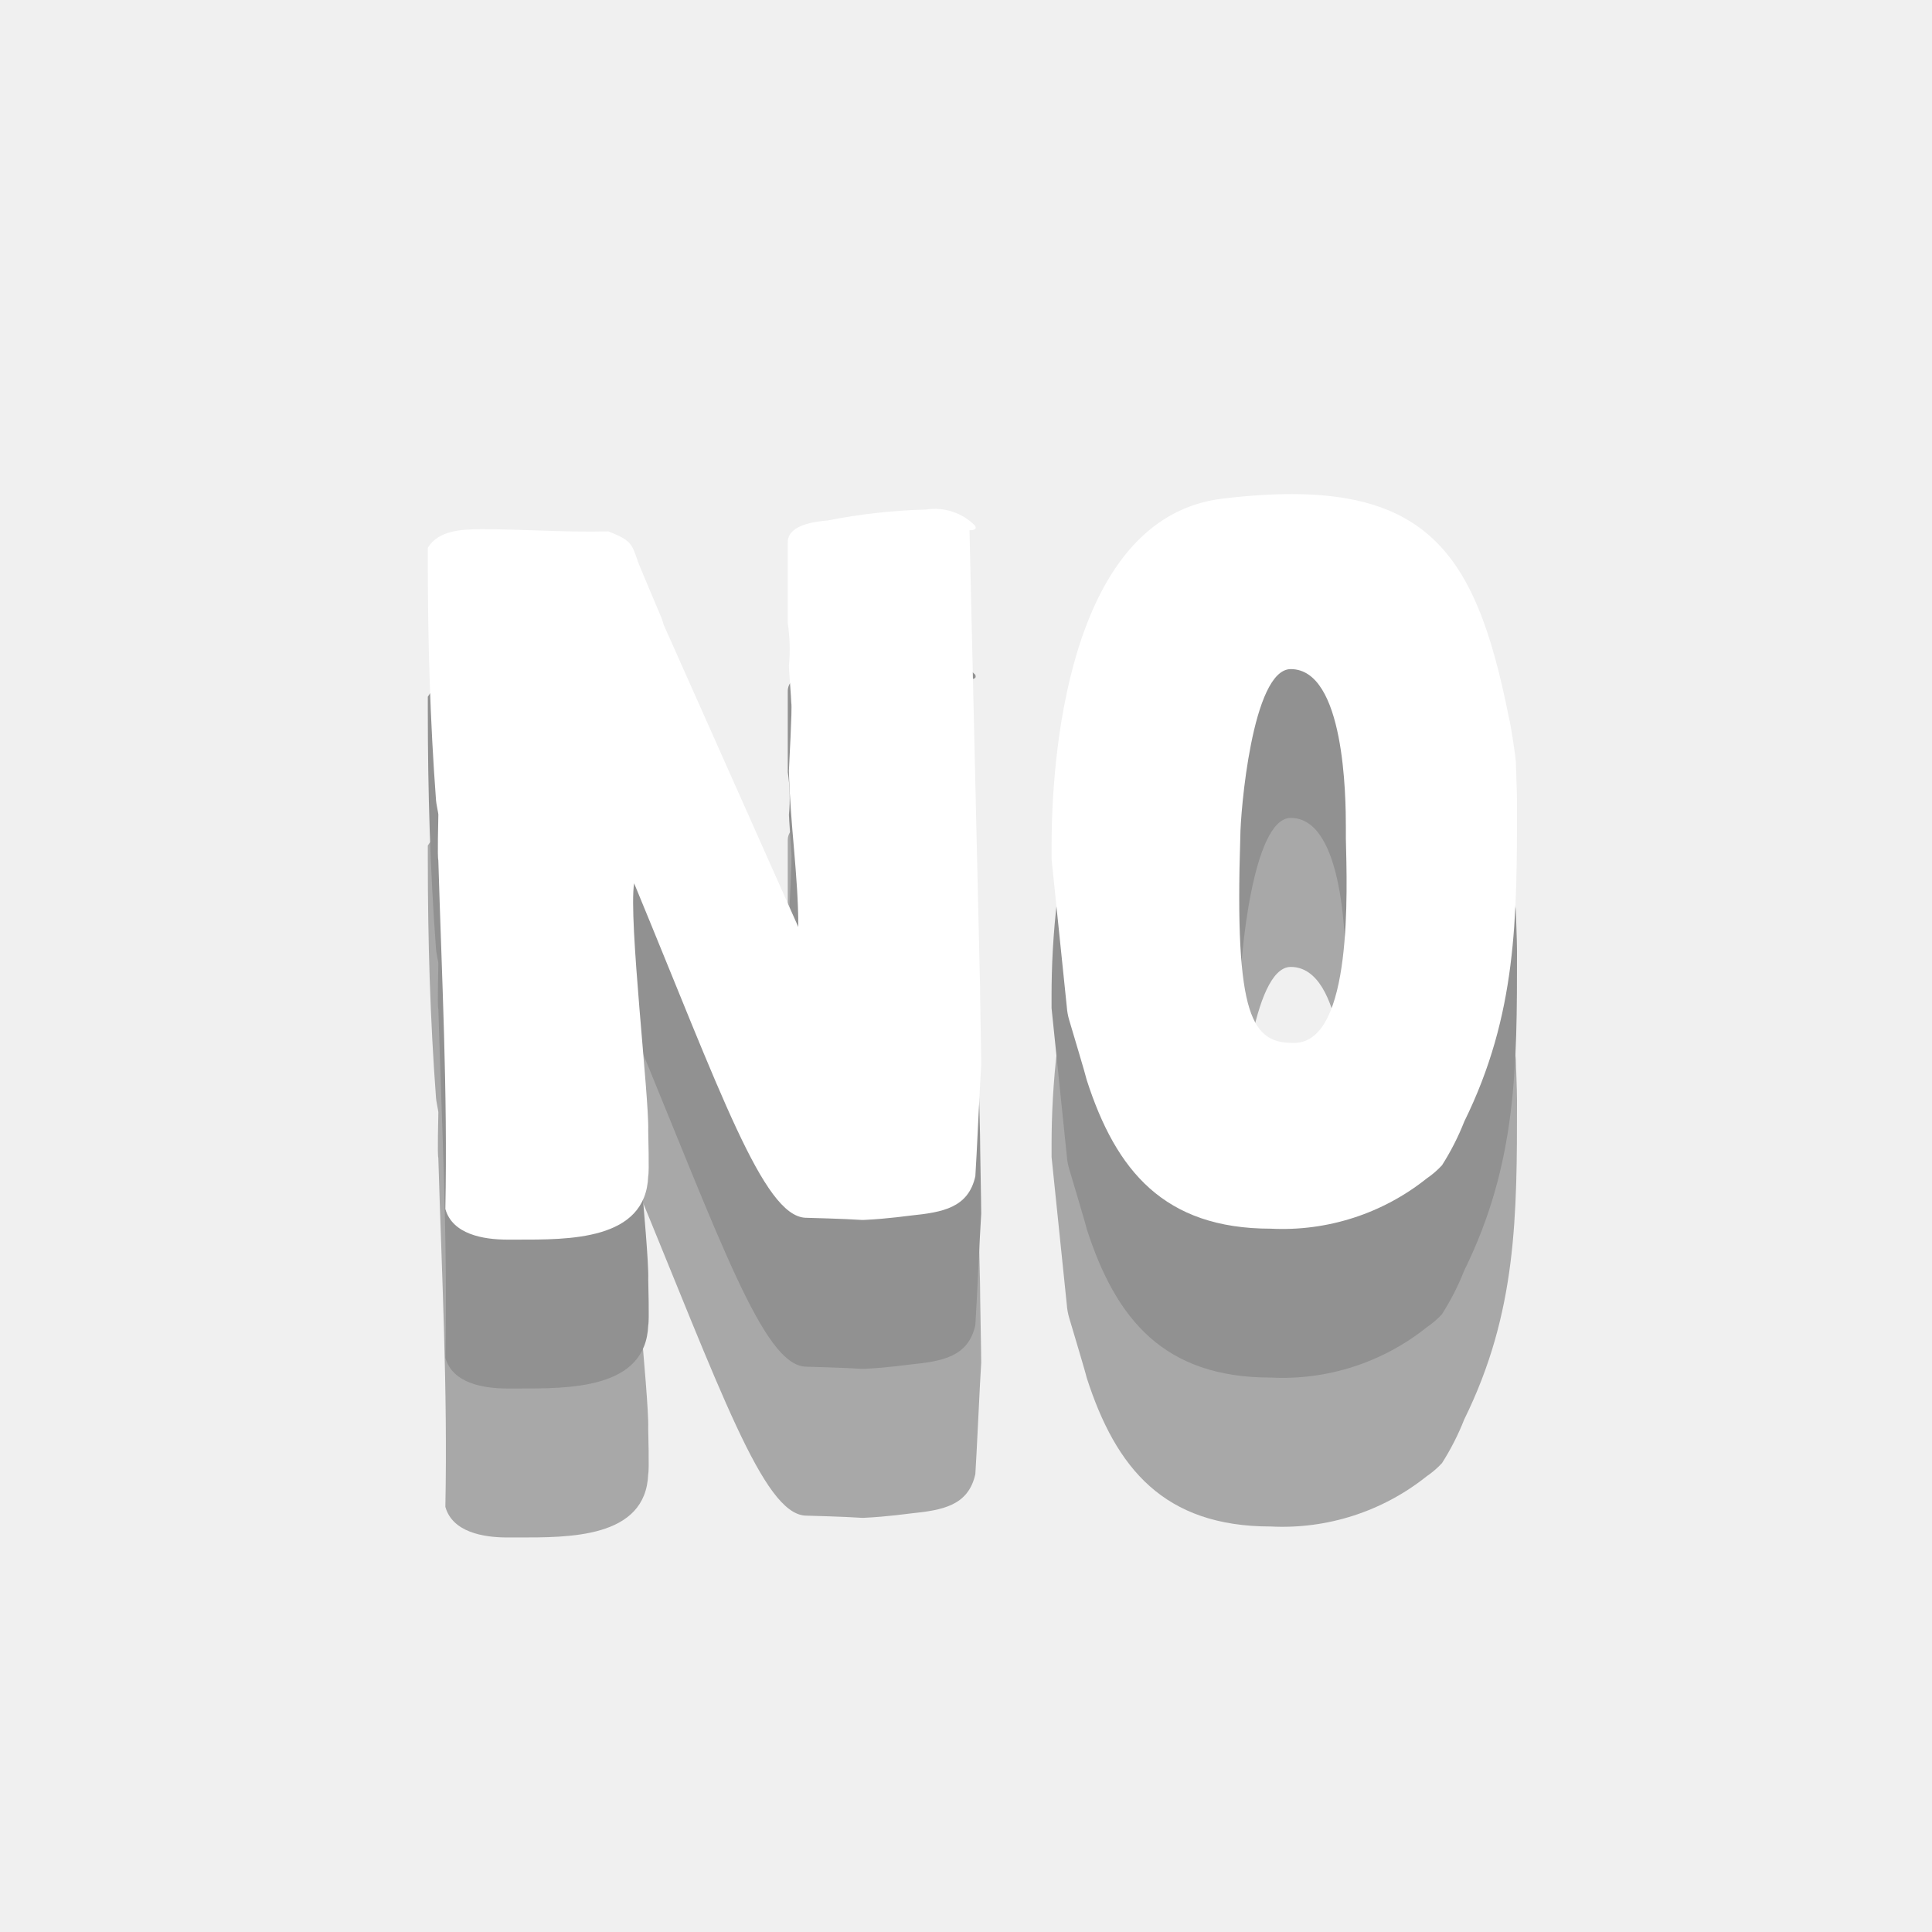
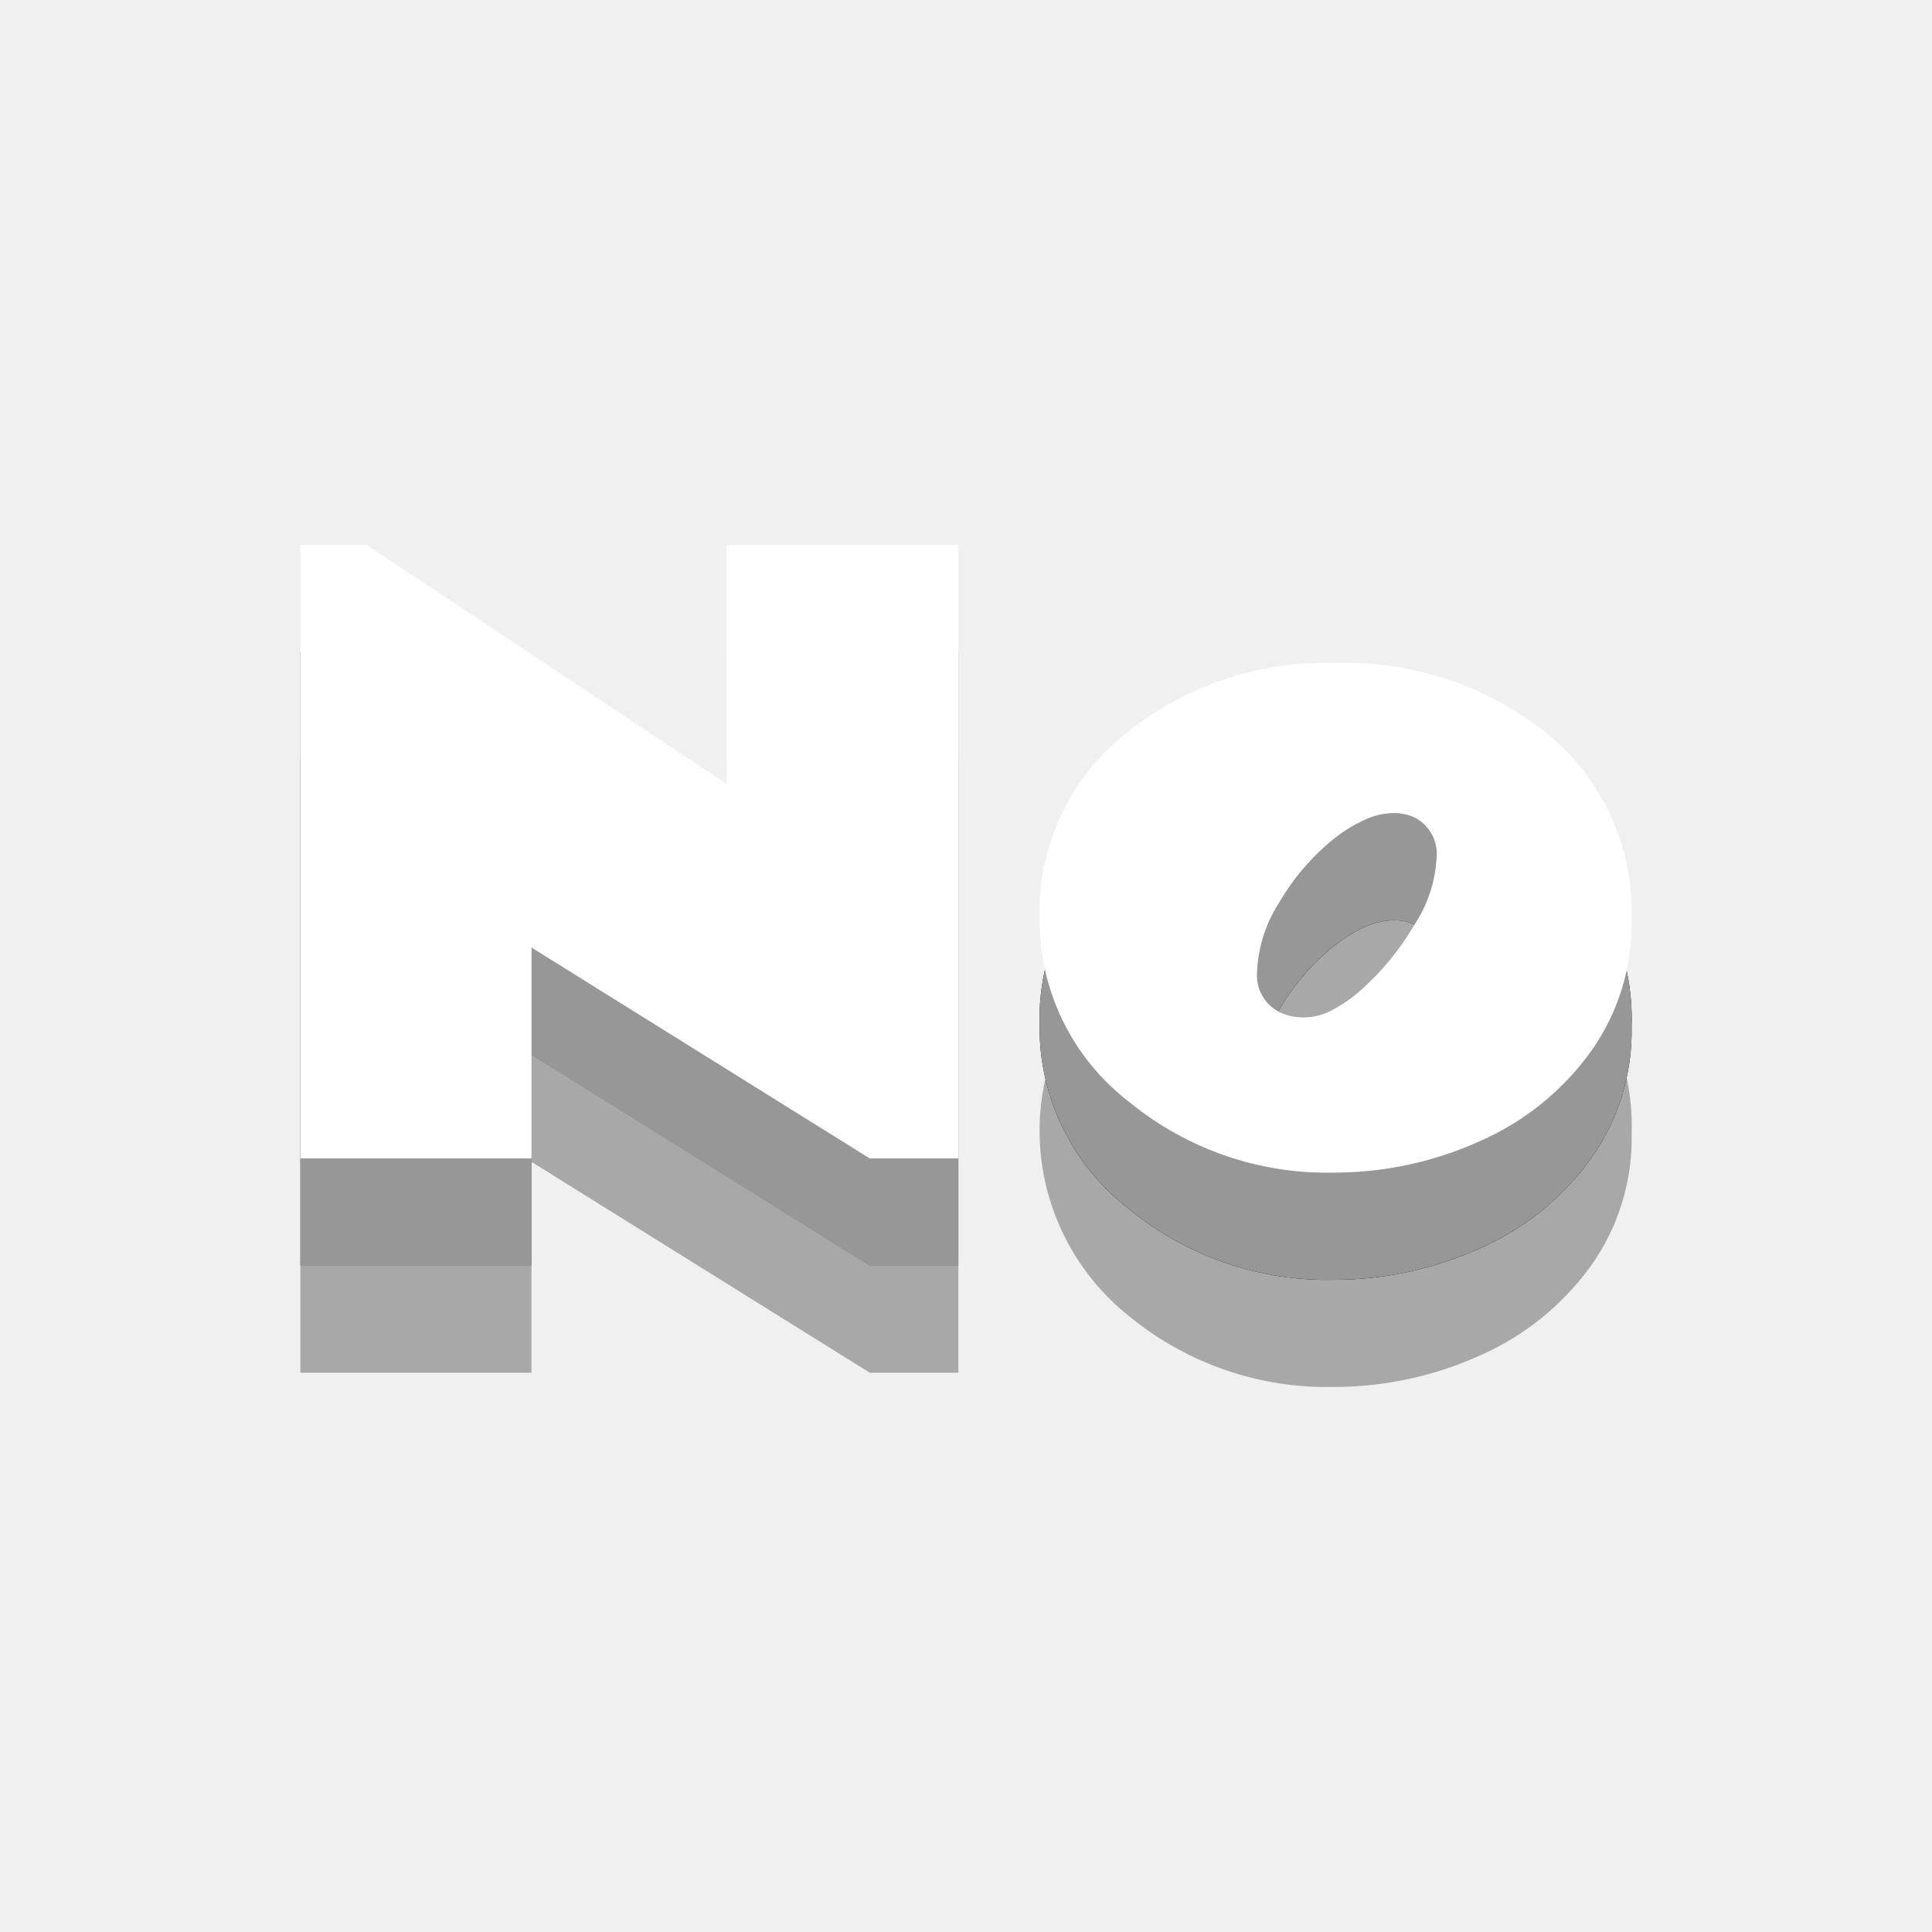
<svg xmlns="http://www.w3.org/2000/svg" id="no" width="119.779" height="119.779" viewBox="0 0 119.779 119.779">
-   <path id="shadow" d="M27.177,71.8c-.072-.2,0-2.507,0-2.846,0-.068-.145-.745-.145-.88-.364-4.879-.509-9.825-.509-14.772v-.881c.654-1.084,2.108-1.152,3.344-1.152,2.69,0,5.088.2,7.85.136,1.381.542,1.454.745,1.818,1.829,0,.068.072.136.072.2.145.339,1.163,2.779,1.454,3.456,0,.068.072.2.072.272l8.36,18.768c0-3.184-.509-6.369-.582-9.689,0-.2.218-3.93.146-4.2,0-.271-.146-2.033-.146-2.3a10.819,10.819,0,0,0-.072-2.643V52.087c0-1.085,1.672-1.289,2.471-1.355a36.439,36.439,0,0,1,6.106-.678,3.517,3.517,0,0,1,3.053,1.016c0,.068.146.271-.363.271L60.76,79.6c0,.745.073,4.2.073,4.879-.073,1.015-.291,5.894-.364,6.911-.436,1.965-2.035,2.236-4,2.439-.072,0-1.381.2-2.908.272h-.145c-.945-.069-3.416-.137-3.489-.137-2.616-.135-5.234-7.724-10.612-20.734-.364,2.169.944,13.348.872,15.315,0,.27.072,2.574,0,2.845-.146,4-4.943,3.93-8.142,3.93h-.581c-1.527,0-3.416-.339-3.853-1.9.146-7.318-.218-14.3-.436-21.615" opacity="0.3" />
-   <path id="shadow-2" data-name="shadow" d="M75.806,49.377c12.5-1.492,15.628,2.981,17.737,13.551.145.542.435,2.575.435,2.778,0,.136.073,1.83.073,2.507,0,7.183,0,13.145-3.271,19.785A15.839,15.839,0,0,1,89.4,90.709a5.429,5.429,0,0,1-.945.813,14.315,14.315,0,0,1-9.667,3.117c-6.615,0-9.6-3.592-11.413-9.215-.073-.339-.872-2.982-1.09-3.727a3.8,3.8,0,0,1-.146-.813l-.944-9.148v-.812c0-6.777,1.453-20.463,10.612-21.547M80.313,83.12c3.561-.135,3.2-9.486,3.126-12.671v-.677c0-1.9-.073-9.825-3.417-9.825-2.4,0-3.126,8.944-3.126,10.367-.363,11.316.728,12.874,3.417,12.806" opacity="0.3" />
-   <path id="Path_5363" data-name="Path 5363" d="M27.177,62.572c-.072-.2,0-2.507,0-2.846,0-.068-.145-.745-.145-.88-.364-4.879-.509-9.825-.509-14.771v-.881c.654-1.085,2.108-1.152,3.344-1.152,2.69,0,5.088.2,7.85.135,1.381.542,1.454.745,1.818,1.829,0,.069.072.136.072.2.145.338,1.163,2.778,1.454,3.455,0,.068.072.2.072.272l8.36,18.768c0-3.184-.509-6.369-.582-9.689,0-.2.218-3.93.146-4.2,0-.271-.146-2.033-.146-2.3a10.822,10.822,0,0,0-.072-2.643V42.855c0-1.085,1.672-1.288,2.471-1.355a36.544,36.544,0,0,1,6.106-.678,3.52,3.52,0,0,1,3.053,1.016c0,.068.146.271-.363.271l.654,28.255c0,.745.073,4.2.073,4.879-.073,1.016-.291,5.9-.364,6.911-.436,1.965-2.035,2.236-4,2.439-.072,0-1.381.2-2.908.272h-.145c-.945-.069-3.416-.136-3.489-.136C47.313,84.593,44.695,77,39.317,63.995c-.364,2.168.944,13.348.872,15.314,0,.27.072,2.574,0,2.845-.146,4-4.943,3.93-8.142,3.93h-.581c-1.527,0-3.416-.339-3.853-1.9.146-7.318-.218-14.3-.436-21.615" fill="#919191" />
-   <path id="Path_5364" data-name="Path 5364" d="M75.806,40.144c12.5-1.491,15.628,2.981,17.737,13.551.145.542.435,2.575.435,2.779,0,.135.073,1.829.073,2.507,0,7.182,0,13.144-3.271,19.785a15.831,15.831,0,0,1-1.381,2.71,5.429,5.429,0,0,1-.945.813,14.315,14.315,0,0,1-9.667,3.117c-6.615,0-9.6-3.591-11.413-9.215-.073-.339-.872-2.981-1.09-3.727a3.785,3.785,0,0,1-.146-.812L65.194,62.5v-.813c0-6.776,1.453-20.463,10.612-21.547m4.507,33.743c3.561-.135,3.2-9.486,3.126-12.671v-.677c0-1.9-.073-9.825-3.417-9.825-2.4,0-3.126,8.944-3.126,10.367-.363,11.316.728,12.874,3.417,12.806" fill="#919191" />
-   <path id="Path_5365" data-name="Path 5365" d="M27.177,53.34c-.072-.2,0-2.506,0-2.846,0-.068-.145-.744-.145-.88-.364-4.879-.509-9.825-.509-14.771v-.881c.654-1.085,2.108-1.152,3.344-1.152,2.69,0,5.088.2,7.85.135,1.381.543,1.454.746,1.818,1.83,0,.068.072.135.072.2.145.338,1.163,2.778,1.454,3.455,0,.068.072.2.072.272l8.36,18.769c0-3.185-.509-6.37-.582-9.69,0-.2.218-3.93.146-4.2,0-.271-.146-2.033-.146-2.3a10.829,10.829,0,0,0-.072-2.644V33.623c0-1.084,1.672-1.287,2.471-1.355a36.649,36.649,0,0,1,6.106-.678,3.517,3.517,0,0,1,3.053,1.017c0,.067.146.27-.363.27l.654,28.255c0,.746.073,4.2.073,4.879-.073,1.017-.291,5.895-.364,6.911-.436,1.965-2.035,2.236-4,2.439-.072,0-1.381.2-2.908.272h-.145c-.945-.069-3.416-.135-3.489-.135-2.616-.137-5.234-7.726-10.612-20.735-.364,2.168.944,13.349.872,15.314,0,.271.072,2.575,0,2.845-.146,4-4.943,3.931-8.142,3.931h-.581c-1.527,0-3.416-.34-3.853-1.9.146-7.318-.218-14.3-.436-21.615" fill="#fff" />
-   <path id="Path_5366" data-name="Path 5366" d="M75.806,30.912c12.5-1.49,15.628,2.982,17.737,13.551.145.543.435,2.576.435,2.779,0,.135.073,1.83.073,2.508,0,7.181,0,13.143-3.271,19.785A15.823,15.823,0,0,1,89.4,72.244a5.474,5.474,0,0,1-.945.814,14.32,14.32,0,0,1-9.667,3.117c-6.615,0-9.6-3.591-11.413-9.216-.073-.338-.872-2.98-1.09-3.726a3.793,3.793,0,0,1-.146-.813l-.944-9.147v-.814c0-6.775,1.453-20.463,10.612-21.547m4.507,33.743c3.561-.135,3.2-9.486,3.126-12.671v-.676c0-1.9-.073-9.825-3.417-9.825-2.4,0-3.126,8.943-3.126,10.366-.363,11.316.728,12.874,3.417,12.806" fill="#fff" />
  <rect id="frame" width="119.779" height="119.779" fill="none" />
+   <path id="Path_5434" data-name="Path 5434" d="M0,22.865H4.138L26.413,37.676V22.865H40.794V60.893H35.3L14.33,47.82V60.893H0Z" transform="translate(18.623 24.213)" opacity="0.3" />
+   <path id="Path_5435" data-name="Path 5435" d="M97.091,67.043A19.306,19.306,0,0,1,84.5,62.732a14.7,14.7,0,0,1-.357-22.871,19.676,19.676,0,0,1,13.053-4.417,19.951,19.951,0,0,1,13.053,4.322,14.236,14.236,0,0,1,5.313,11.56,13.629,13.629,0,0,1-2.529,8.215,16.781,16.781,0,0,1-6.82,5.525,21.95,21.95,0,0,1-9.12,1.977m4.956-22.05a3.129,3.129,0,0,0-1.315-.238,4.343,4.343,0,0,0-1.775.441,8.984,8.984,0,0,0-1.916,1.2,14.391,14.391,0,0,0-3.346,3.929,8.535,8.535,0,0,0-1.354,4.249,2.558,2.558,0,0,0,1.584,2.608,3.546,3.546,0,0,0,1.379.238,3.714,3.714,0,0,0,1.712-.464A9.05,9.05,0,0,0,98.8,55.708a16.7,16.7,0,0,0,3.27-3.988,8.4,8.4,0,0,0,1.4-4.2,2.52,2.52,0,0,0-1.43-2.524" transform="translate(-14.404 18.945)" opacity="0.3" />
+   <path id="Path_5436" data-name="Path 5436" d="M0,11.433H4.138L26.413,26.244V11.433H40.794V49.46H35.3L14.33,36.388V49.46H0Z" transform="translate(18.623 29.002)" opacity="0.3" />
+   <path id="Path_5437" data-name="Path 5437" d="M97.091,55.61A19.309,19.309,0,0,1,84.5,51.3a14.213,14.213,0,0,1-5.645-11.513A14.128,14.128,0,0,1,84.14,28.429a19.676,19.676,0,0,1,13.053-4.417,19.951,19.951,0,0,1,13.053,4.322,14.236,14.236,0,0,1,5.313,11.56,13.629,13.629,0,0,1-2.529,8.215,16.776,16.776,0,0,1-6.82,5.525,21.931,21.931,0,0,1-9.12,1.977m4.956-22.05a3.129,3.129,0,0,0-1.315-.238,4.343,4.343,0,0,0-1.775.441,8.984,8.984,0,0,0-1.916,1.2,14.391,14.391,0,0,0-3.346,3.929,8.535,8.535,0,0,0-1.354,4.25,2.558,2.558,0,0,0,1.584,2.608,3.536,3.536,0,0,0,1.379.238,3.714,3.714,0,0,0,1.712-.464A9.049,9.049,0,0,0,98.8,44.275a16.684,16.684,0,0,0,3.27-3.988,8.4,8.4,0,0,0,1.4-4.2,2.52,2.52,0,0,0-1.43-2.524" transform="translate(-14.404 23.733)" />
+   <path id="Path_5438" data-name="Path 5438" d="M26.413,11.433V26.244L4.139,11.433H0V49.46H14.33V36.388L35.3,49.46h5.491V11.433Z" transform="translate(18.623 29.002)" fill="#979797" />
+   <path id="Path_5439" data-name="Path 5439" d="M97.091,55.61A19.309,19.309,0,0,1,84.5,51.3a14.213,14.213,0,0,1-5.645-11.513A14.128,14.128,0,0,1,84.14,28.429a19.676,19.676,0,0,1,13.053-4.417,19.951,19.951,0,0,1,13.053,4.322,14.236,14.236,0,0,1,5.313,11.56,13.629,13.629,0,0,1-2.529,8.215,16.776,16.776,0,0,1-6.82,5.525,21.931,21.931,0,0,1-9.12,1.977m4.956-22.05a3.129,3.129,0,0,0-1.315-.238,4.343,4.343,0,0,0-1.775.441,8.984,8.984,0,0,0-1.916,1.2,14.391,14.391,0,0,0-3.346,3.929,8.535,8.535,0,0,0-1.354,4.25,2.558,2.558,0,0,0,1.584,2.608,3.536,3.536,0,0,0,1.379.238,3.714,3.714,0,0,0,1.712-.464A9.049,9.049,0,0,0,98.8,44.275a16.684,16.684,0,0,0,3.27-3.988,8.4,8.4,0,0,0,1.4-4.2,2.52,2.52,0,0,0-1.43-2.524" transform="translate(-14.404 23.733)" fill="#979797" />
+   <path id="Path_5440" data-name="Path 5440" d="M0,0H4.138L26.413,14.811V0H40.794V38.028H35.3L14.33,24.955V38.028H0Z" transform="translate(18.623 33.791)" fill="#fff" />
+   <path id="Path_5441" data-name="Path 5441" d="M97.091,44.177A19.309,19.309,0,0,1,84.5,39.867a14.213,14.213,0,0,1-5.645-11.513A14.128,14.128,0,0,1,84.14,17a19.676,19.676,0,0,1,13.053-4.417A19.951,19.951,0,0,1,110.246,16.9a14.236,14.236,0,0,1,5.313,11.56,13.629,13.629,0,0,1-2.529,8.215,16.776,16.776,0,0,1-6.82,5.525,21.931,21.931,0,0,1-9.12,1.977m4.956-22.05a3.129,3.129,0,0,0-1.315-.238,4.343,4.343,0,0,0-1.775.441,8.984,8.984,0,0,0-1.916,1.2,14.391,14.391,0,0,0-3.346,3.929,8.535,8.535,0,0,0-1.354,4.25,2.558,2.558,0,0,0,1.584,2.608,3.536,3.536,0,0,0,1.379.238,3.714,3.714,0,0,0,1.712-.464A9.05,9.05,0,0,0,98.8,32.842a16.684,16.684,0,0,0,3.27-3.988,8.4,8.4,0,0,0,1.4-4.2,2.52,2.52,0,0,0-1.43-2.524" transform="translate(-14.404 28.522)" fill="#fff" />
</svg>
